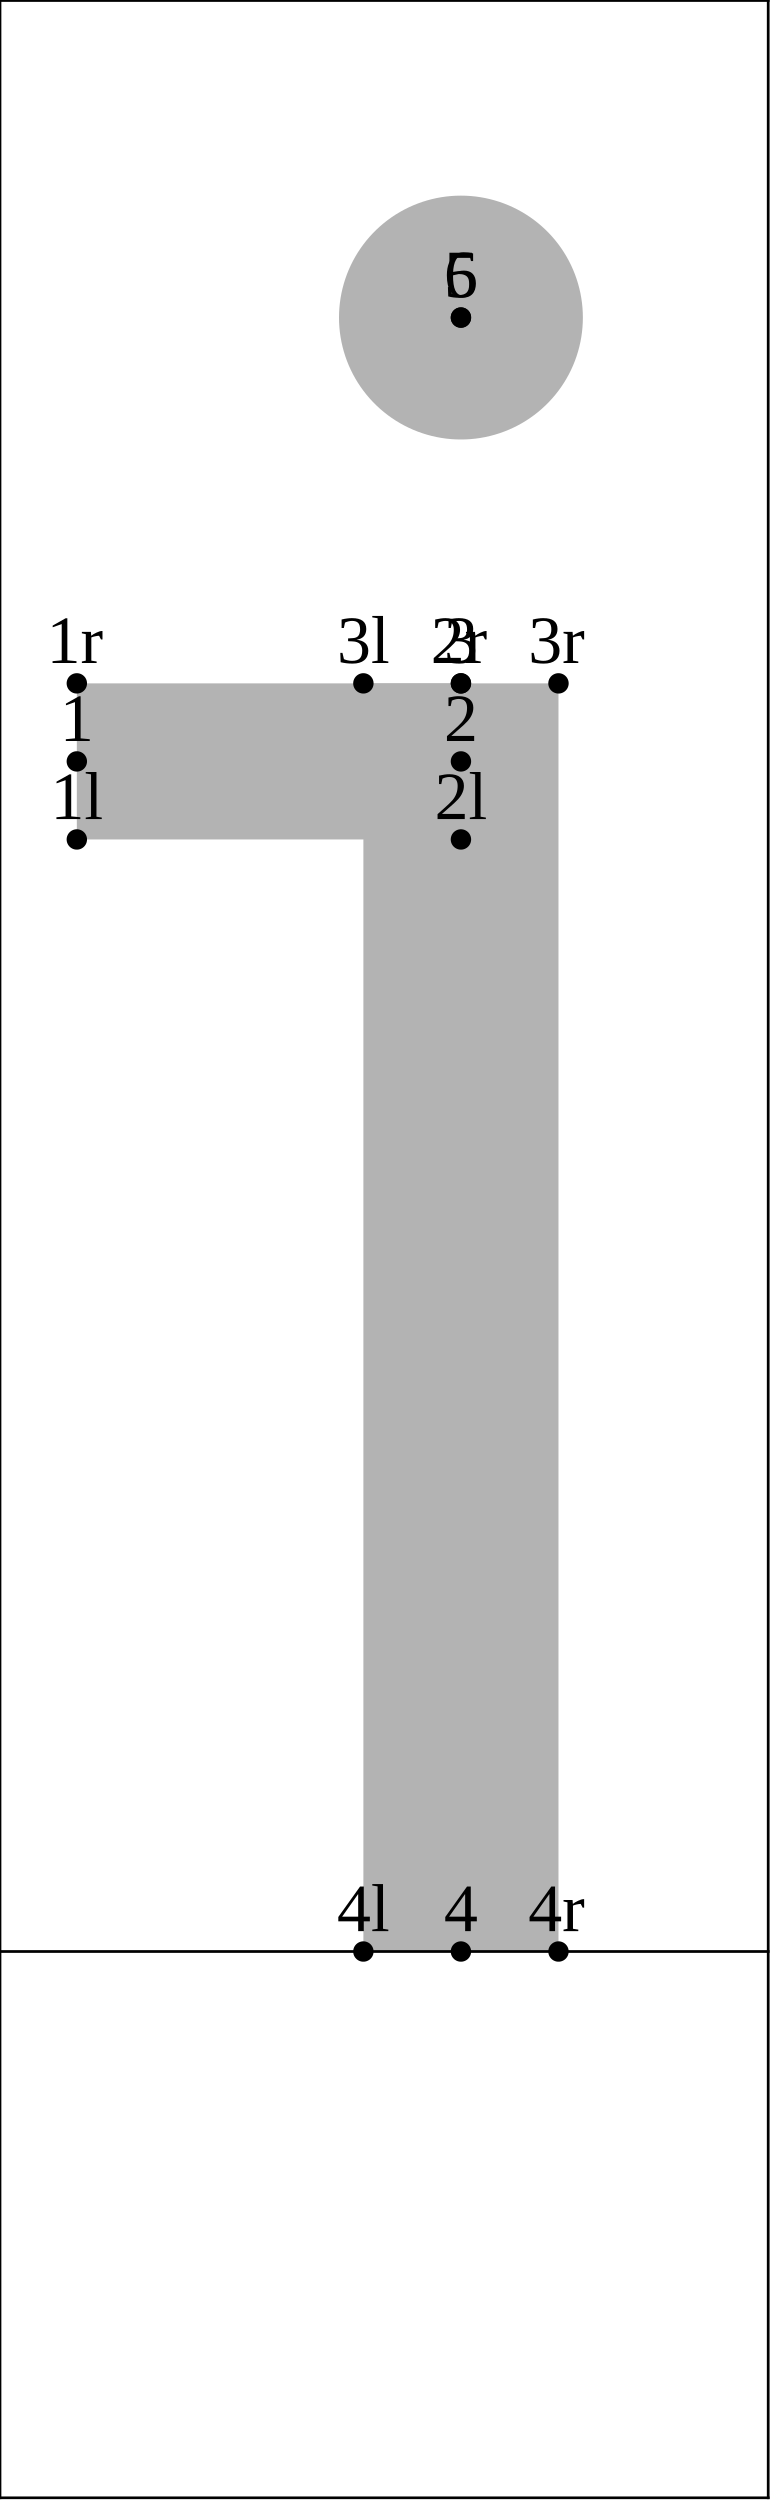
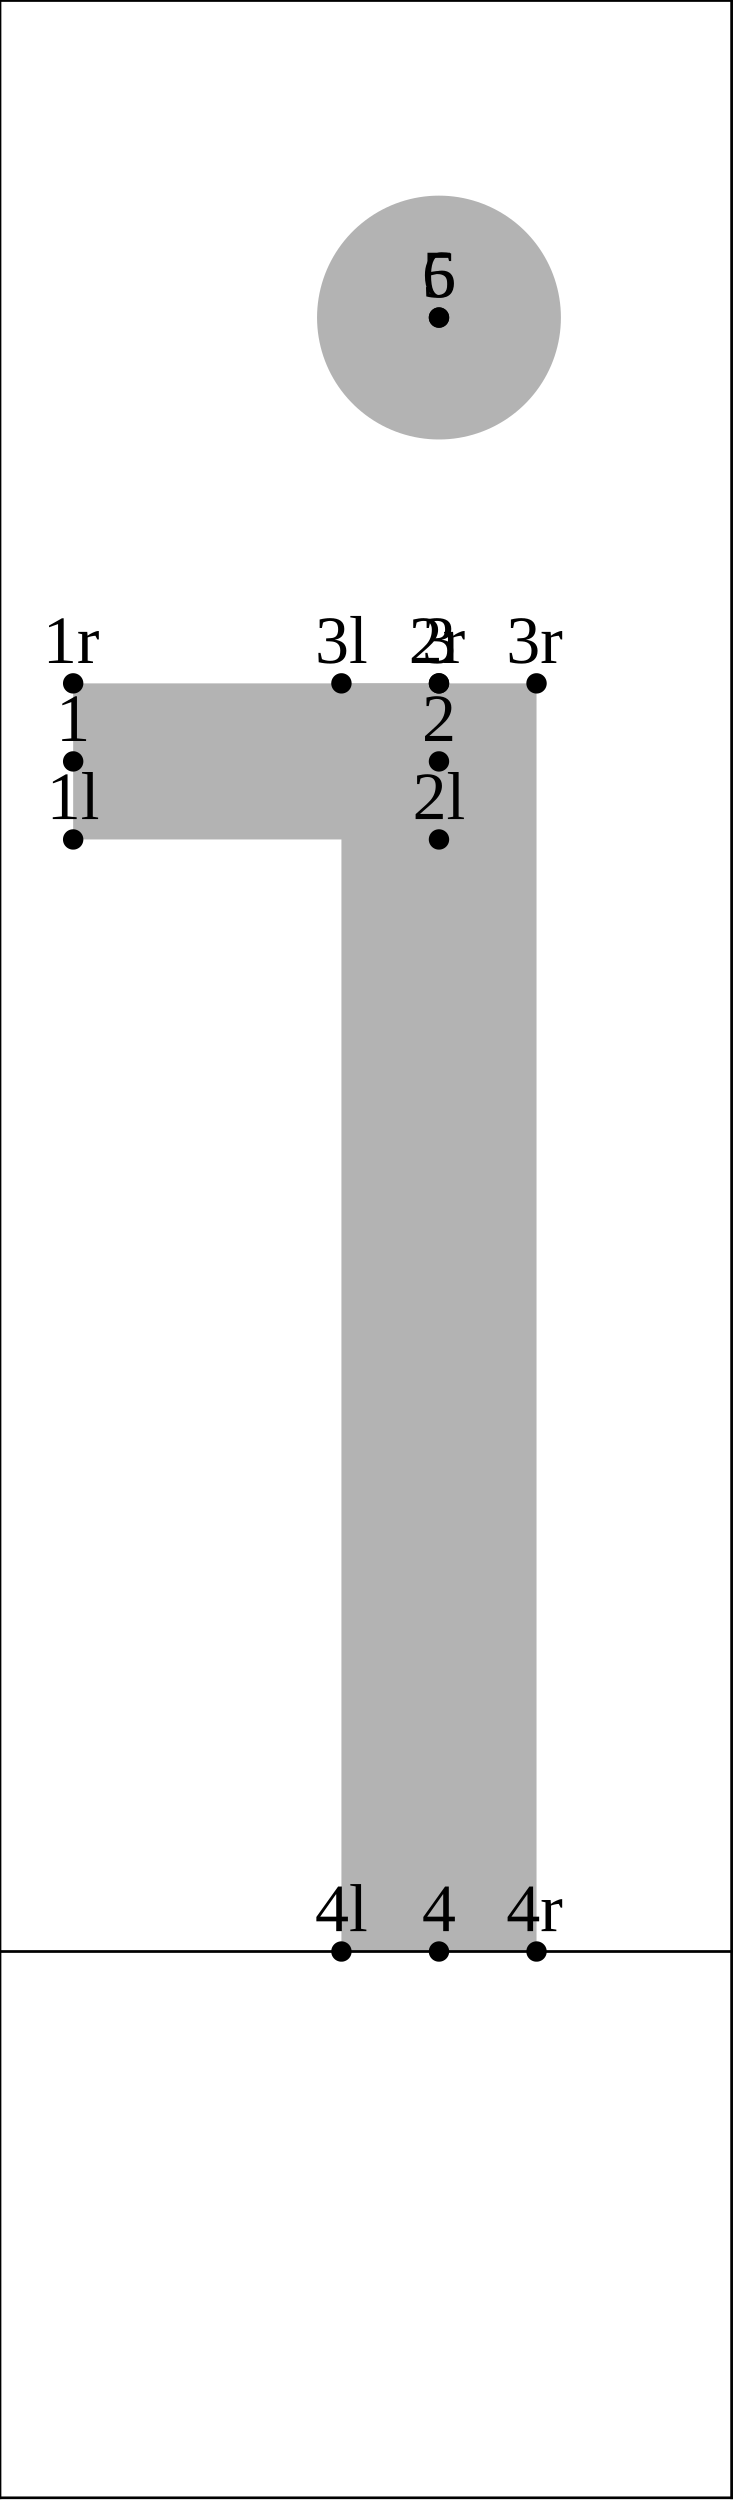
- <svg xmlns="http://www.w3.org/2000/svg" version="1.1" width="113.376" height="367.662" viewBox="0 0 113.376 367.662">
-   <path d="M11.298 123.454L67.787 123.454L67.787 100.5L11.298 100.5Z" style="fill: rgb(70%,70%,70%);stroke: none;" />
-   <path d="M53.44 100.5L53.44 287L82.133 287L82.133 100.5Z" style="fill: rgb(70%,70%,70%);stroke: none;" />
-   <path d="M67.787 46.702L67.787 46.702" style="stroke:rgb(70%,70%,70%); stroke-width: 35.866;stroke-linecap: round;stroke-linejoin: round;stroke-miterlimit: 10;fill: none;" />
-   <g transform="translate(7.423935 120.4538)" style="fill: rgb(0%,0%,0%);">
+ <svg xmlns="http://www.w3.org/2000/svg" version="1.1" width="107.996" height="367.662" viewBox="0 0 107.996 367.662">
+   <path d="M10.76 123.454L64.558 123.454L64.558 100.5L10.76 100.5Z" style="fill: rgb(70%,70%,70%);stroke: none;" />
+   <path d="M50.212 100.5L50.212 287L78.905 287L78.905 100.5Z" style="fill: rgb(70%,70%,70%);stroke: none;" />
+   <path d="M64.558 46.702L64.558 46.702" style="stroke:rgb(70%,70%,70%); stroke-width: 35.866;stroke-linecap: round;stroke-linejoin: round;stroke-miterlimit: 10;fill: none;" />
+   <g transform="translate(6.885895 120.4538)" style="fill: rgb(0%,0%,0%);">
    <text font-size="9.963">1l</text>
  </g>
-   <path d="M11.298 123.454l0 0" style="stroke:rgb(0%,0%,0%); stroke-width: 3;stroke-linecap: round;stroke-linejoin: round;stroke-miterlimit: 10;fill: none;" />
-   <g transform="translate(63.91214 120.4538)" style="fill: rgb(0%,0%,0%);">
+   <path d="M10.76 123.454l0 0" style="stroke:rgb(0%,0%,0%); stroke-width: 3;stroke-linecap: round;stroke-linejoin: round;stroke-miterlimit: 10;fill: none;" />
+   <g transform="translate(60.68402 120.4538)" style="fill: rgb(0%,0%,0%);">
    <text font-size="9.963">2l</text>
  </g>
-   <path d="M67.787 123.454l0 0" style="stroke:rgb(0%,0%,0%); stroke-width: 3;stroke-linecap: round;stroke-linejoin: round;stroke-miterlimit: 10;fill: none;" />
-   <g transform="translate(49.56592 97.49992)" style="fill: rgb(0%,0%,0%);">
+   <path d="M64.558 123.454l0 0" style="stroke:rgb(0%,0%,0%); stroke-width: 3;stroke-linecap: round;stroke-linejoin: round;stroke-miterlimit: 10;fill: none;" />
+   <g transform="translate(46.3378 97.49992)" style="fill: rgb(0%,0%,0%);">
    <text font-size="9.963">3l</text>
  </g>
-   <path d="M53.44 100.5l0 0" style="stroke:rgb(0%,0%,0%); stroke-width: 3;stroke-linecap: round;stroke-linejoin: round;stroke-miterlimit: 10;fill: none;" />
-   <g transform="translate(49.56592 284)" style="fill: rgb(0%,0%,0%);">
+   <path d="M50.212 100.5l0 0" style="stroke:rgb(0%,0%,0%); stroke-width: 3;stroke-linecap: round;stroke-linejoin: round;stroke-miterlimit: 10;fill: none;" />
+   <g transform="translate(46.3378 284)" style="fill: rgb(0%,0%,0%);">
    <text font-size="9.963">4l</text>
  </g>
-   <path d="M53.44 287l0 0" style="stroke:rgb(0%,0%,0%); stroke-width: 3;stroke-linecap: round;stroke-linejoin: round;stroke-miterlimit: 10;fill: none;" />
-   <g transform="translate(8.807648 108.9769)" style="fill: rgb(0%,0%,0%);">
+   <path d="M50.212 287l0 0" style="stroke:rgb(0%,0%,0%); stroke-width: 3;stroke-linecap: round;stroke-linejoin: round;stroke-miterlimit: 10;fill: none;" />
+   <g transform="translate(8.269608 108.9769)" style="fill: rgb(0%,0%,0%);">
    <text font-size="9.963">1</text>
  </g>
-   <path d="M11.298 111.977l0 0" style="stroke:rgb(0%,0%,0%); stroke-width: 3;stroke-linecap: round;stroke-linejoin: round;stroke-miterlimit: 10;fill: none;" />
-   <g transform="translate(65.29585 108.9769)" style="fill: rgb(0%,0%,0%);">
+   <path d="M10.76 111.977l0 0" style="stroke:rgb(0%,0%,0%); stroke-width: 3;stroke-linecap: round;stroke-linejoin: round;stroke-miterlimit: 10;fill: none;" />
+   <g transform="translate(62.06773 108.9769)" style="fill: rgb(0%,0%,0%);">
    <text font-size="9.963">2</text>
  </g>
-   <path d="M67.787 111.977l0 0" style="stroke:rgb(0%,0%,0%); stroke-width: 3;stroke-linecap: round;stroke-linejoin: round;stroke-miterlimit: 10;fill: none;" />
-   <g transform="translate(65.29585 97.49992)" style="fill: rgb(0%,0%,0%);">
+   <path d="M64.558 111.977l0 0" style="stroke:rgb(0%,0%,0%); stroke-width: 3;stroke-linecap: round;stroke-linejoin: round;stroke-miterlimit: 10;fill: none;" />
+   <g transform="translate(62.06773 97.49992)" style="fill: rgb(0%,0%,0%);">
    <text font-size="9.963">3</text>
  </g>
-   <path d="M67.787 100.5l0 0" style="stroke:rgb(0%,0%,0%); stroke-width: 3;stroke-linecap: round;stroke-linejoin: round;stroke-miterlimit: 10;fill: none;" />
-   <g transform="translate(65.29585 284)" style="fill: rgb(0%,0%,0%);">
+   <path d="M64.558 100.5l0 0" style="stroke:rgb(0%,0%,0%); stroke-width: 3;stroke-linecap: round;stroke-linejoin: round;stroke-miterlimit: 10;fill: none;" />
+   <g transform="translate(62.06773 284)" style="fill: rgb(0%,0%,0%);">
    <text font-size="9.963">4</text>
  </g>
-   <path d="M67.787 287l0 0" style="stroke:rgb(0%,0%,0%); stroke-width: 3;stroke-linecap: round;stroke-linejoin: round;stroke-miterlimit: 10;fill: none;" />
-   <g transform="translate(65.29585 43.70178)" style="fill: rgb(0%,0%,0%);">
+   <path d="M64.558 287l0 0" style="stroke:rgb(0%,0%,0%); stroke-width: 3;stroke-linecap: round;stroke-linejoin: round;stroke-miterlimit: 10;fill: none;" />
+   <g transform="translate(62.06773 43.70178)" style="fill: rgb(0%,0%,0%);">
    <text font-size="9.963">5</text>
  </g>
-   <path d="M67.787 46.702l0 0" style="stroke:rgb(0%,0%,0%); stroke-width: 3;stroke-linecap: round;stroke-linejoin: round;stroke-miterlimit: 10;fill: none;" />
-   <g transform="translate(65.29585 43.70178)" style="fill: rgb(0%,0%,0%);">
+   <path d="M64.558 46.702l0 0" style="stroke:rgb(0%,0%,0%); stroke-width: 3;stroke-linecap: round;stroke-linejoin: round;stroke-miterlimit: 10;fill: none;" />
+   <g transform="translate(62.06773 43.70178)" style="fill: rgb(0%,0%,0%);">
    <text font-size="9.963">6</text>
  </g>
-   <path d="M67.787 46.702l0 0" style="stroke:rgb(0%,0%,0%); stroke-width: 3;stroke-linecap: round;stroke-linejoin: round;stroke-miterlimit: 10;fill: none;" />
-   <g transform="translate(6.856613 97.49992)" style="fill: rgb(0%,0%,0%);">
+   <path d="M64.558 46.702l0 0" style="stroke:rgb(0%,0%,0%); stroke-width: 3;stroke-linecap: round;stroke-linejoin: round;stroke-miterlimit: 10;fill: none;" />
+   <g transform="translate(6.318573 97.49992)" style="fill: rgb(0%,0%,0%);">
    <text font-size="9.963">1r</text>
  </g>
-   <path d="M11.298 100.5l0 0" style="stroke:rgb(0%,0%,0%); stroke-width: 3;stroke-linecap: round;stroke-linejoin: round;stroke-miterlimit: 10;fill: none;" />
-   <g transform="translate(63.34482 97.49992)" style="fill: rgb(0%,0%,0%);">
+   <path d="M10.76 100.5l0 0" style="stroke:rgb(0%,0%,0%); stroke-width: 3;stroke-linecap: round;stroke-linejoin: round;stroke-miterlimit: 10;fill: none;" />
+   <g transform="translate(60.1167 97.49992)" style="fill: rgb(0%,0%,0%);">
    <text font-size="9.963">2r</text>
  </g>
-   <path d="M67.787 100.5l0 0" style="stroke:rgb(0%,0%,0%); stroke-width: 3;stroke-linecap: round;stroke-linejoin: round;stroke-miterlimit: 10;fill: none;" />
-   <g transform="translate(77.69104 97.49992)" style="fill: rgb(0%,0%,0%);">
+   <path d="M64.558 100.5l0 0" style="stroke:rgb(0%,0%,0%); stroke-width: 3;stroke-linecap: round;stroke-linejoin: round;stroke-miterlimit: 10;fill: none;" />
+   <g transform="translate(74.46292 97.49992)" style="fill: rgb(0%,0%,0%);">
    <text font-size="9.963">3r</text>
  </g>
-   <path d="M82.133 100.5l0 0" style="stroke:rgb(0%,0%,0%); stroke-width: 3;stroke-linecap: round;stroke-linejoin: round;stroke-miterlimit: 10;fill: none;" />
-   <g transform="translate(77.69104 284)" style="fill: rgb(0%,0%,0%);">
+   <path d="M78.905 100.5l0 0" style="stroke:rgb(0%,0%,0%); stroke-width: 3;stroke-linecap: round;stroke-linejoin: round;stroke-miterlimit: 10;fill: none;" />
+   <g transform="translate(74.46292 284)" style="fill: rgb(0%,0%,0%);">
    <text font-size="9.963">4r</text>
  </g>
-   <path d="M82.133 287l0 0" style="stroke:rgb(0%,0%,0%); stroke-width: 3;stroke-linecap: round;stroke-linejoin: round;stroke-miterlimit: 10;fill: none;" />
-   <path d="M0 287L112.976 287" style="stroke:rgb(0%,0%,0%); stroke-width: 0.4;stroke-linecap: square;stroke-linejoin: round;stroke-miterlimit: 10;fill: none;" />
-   <path d="M0 0.077L112.976 0.077" style="stroke:rgb(0%,0%,0%); stroke-width: 0.4;stroke-linecap: square;stroke-linejoin: round;stroke-miterlimit: 10;fill: none;" />
-   <path d="M0 367.339L112.976 367.339" style="stroke:rgb(0%,0%,0%); stroke-width: 0.4;stroke-linecap: square;stroke-linejoin: round;stroke-miterlimit: 10;fill: none;" />
+   <path d="M78.905 287l0 0" style="stroke:rgb(0%,0%,0%); stroke-width: 3;stroke-linecap: round;stroke-linejoin: round;stroke-miterlimit: 10;fill: none;" />
+   <path d="M0 287L107.596 287" style="stroke:rgb(0%,0%,0%); stroke-width: 0.4;stroke-linecap: square;stroke-linejoin: round;stroke-miterlimit: 10;fill: none;" />
+   <path d="M0 0.077L107.596 0.077" style="stroke:rgb(0%,0%,0%); stroke-width: 0.4;stroke-linecap: square;stroke-linejoin: round;stroke-miterlimit: 10;fill: none;" />
+   <path d="M0 367.339L107.596 367.339" style="stroke:rgb(0%,0%,0%); stroke-width: 0.4;stroke-linecap: square;stroke-linejoin: round;stroke-miterlimit: 10;fill: none;" />
  <path d="M0 367.339L0 0.077" style="stroke:rgb(0%,0%,0%); stroke-width: 0.4;stroke-linecap: square;stroke-linejoin: round;stroke-miterlimit: 10;fill: none;" />
-   <path d="M112.976 367.339L112.976 0.077" style="stroke:rgb(0%,0%,0%); stroke-width: 0.4;stroke-linecap: square;stroke-linejoin: round;stroke-miterlimit: 10;fill: none;" />
+   <path d="M107.596 367.339L107.596 0.077" style="stroke:rgb(0%,0%,0%); stroke-width: 0.4;stroke-linecap: square;stroke-linejoin: round;stroke-miterlimit: 10;fill: none;" />
</svg>
